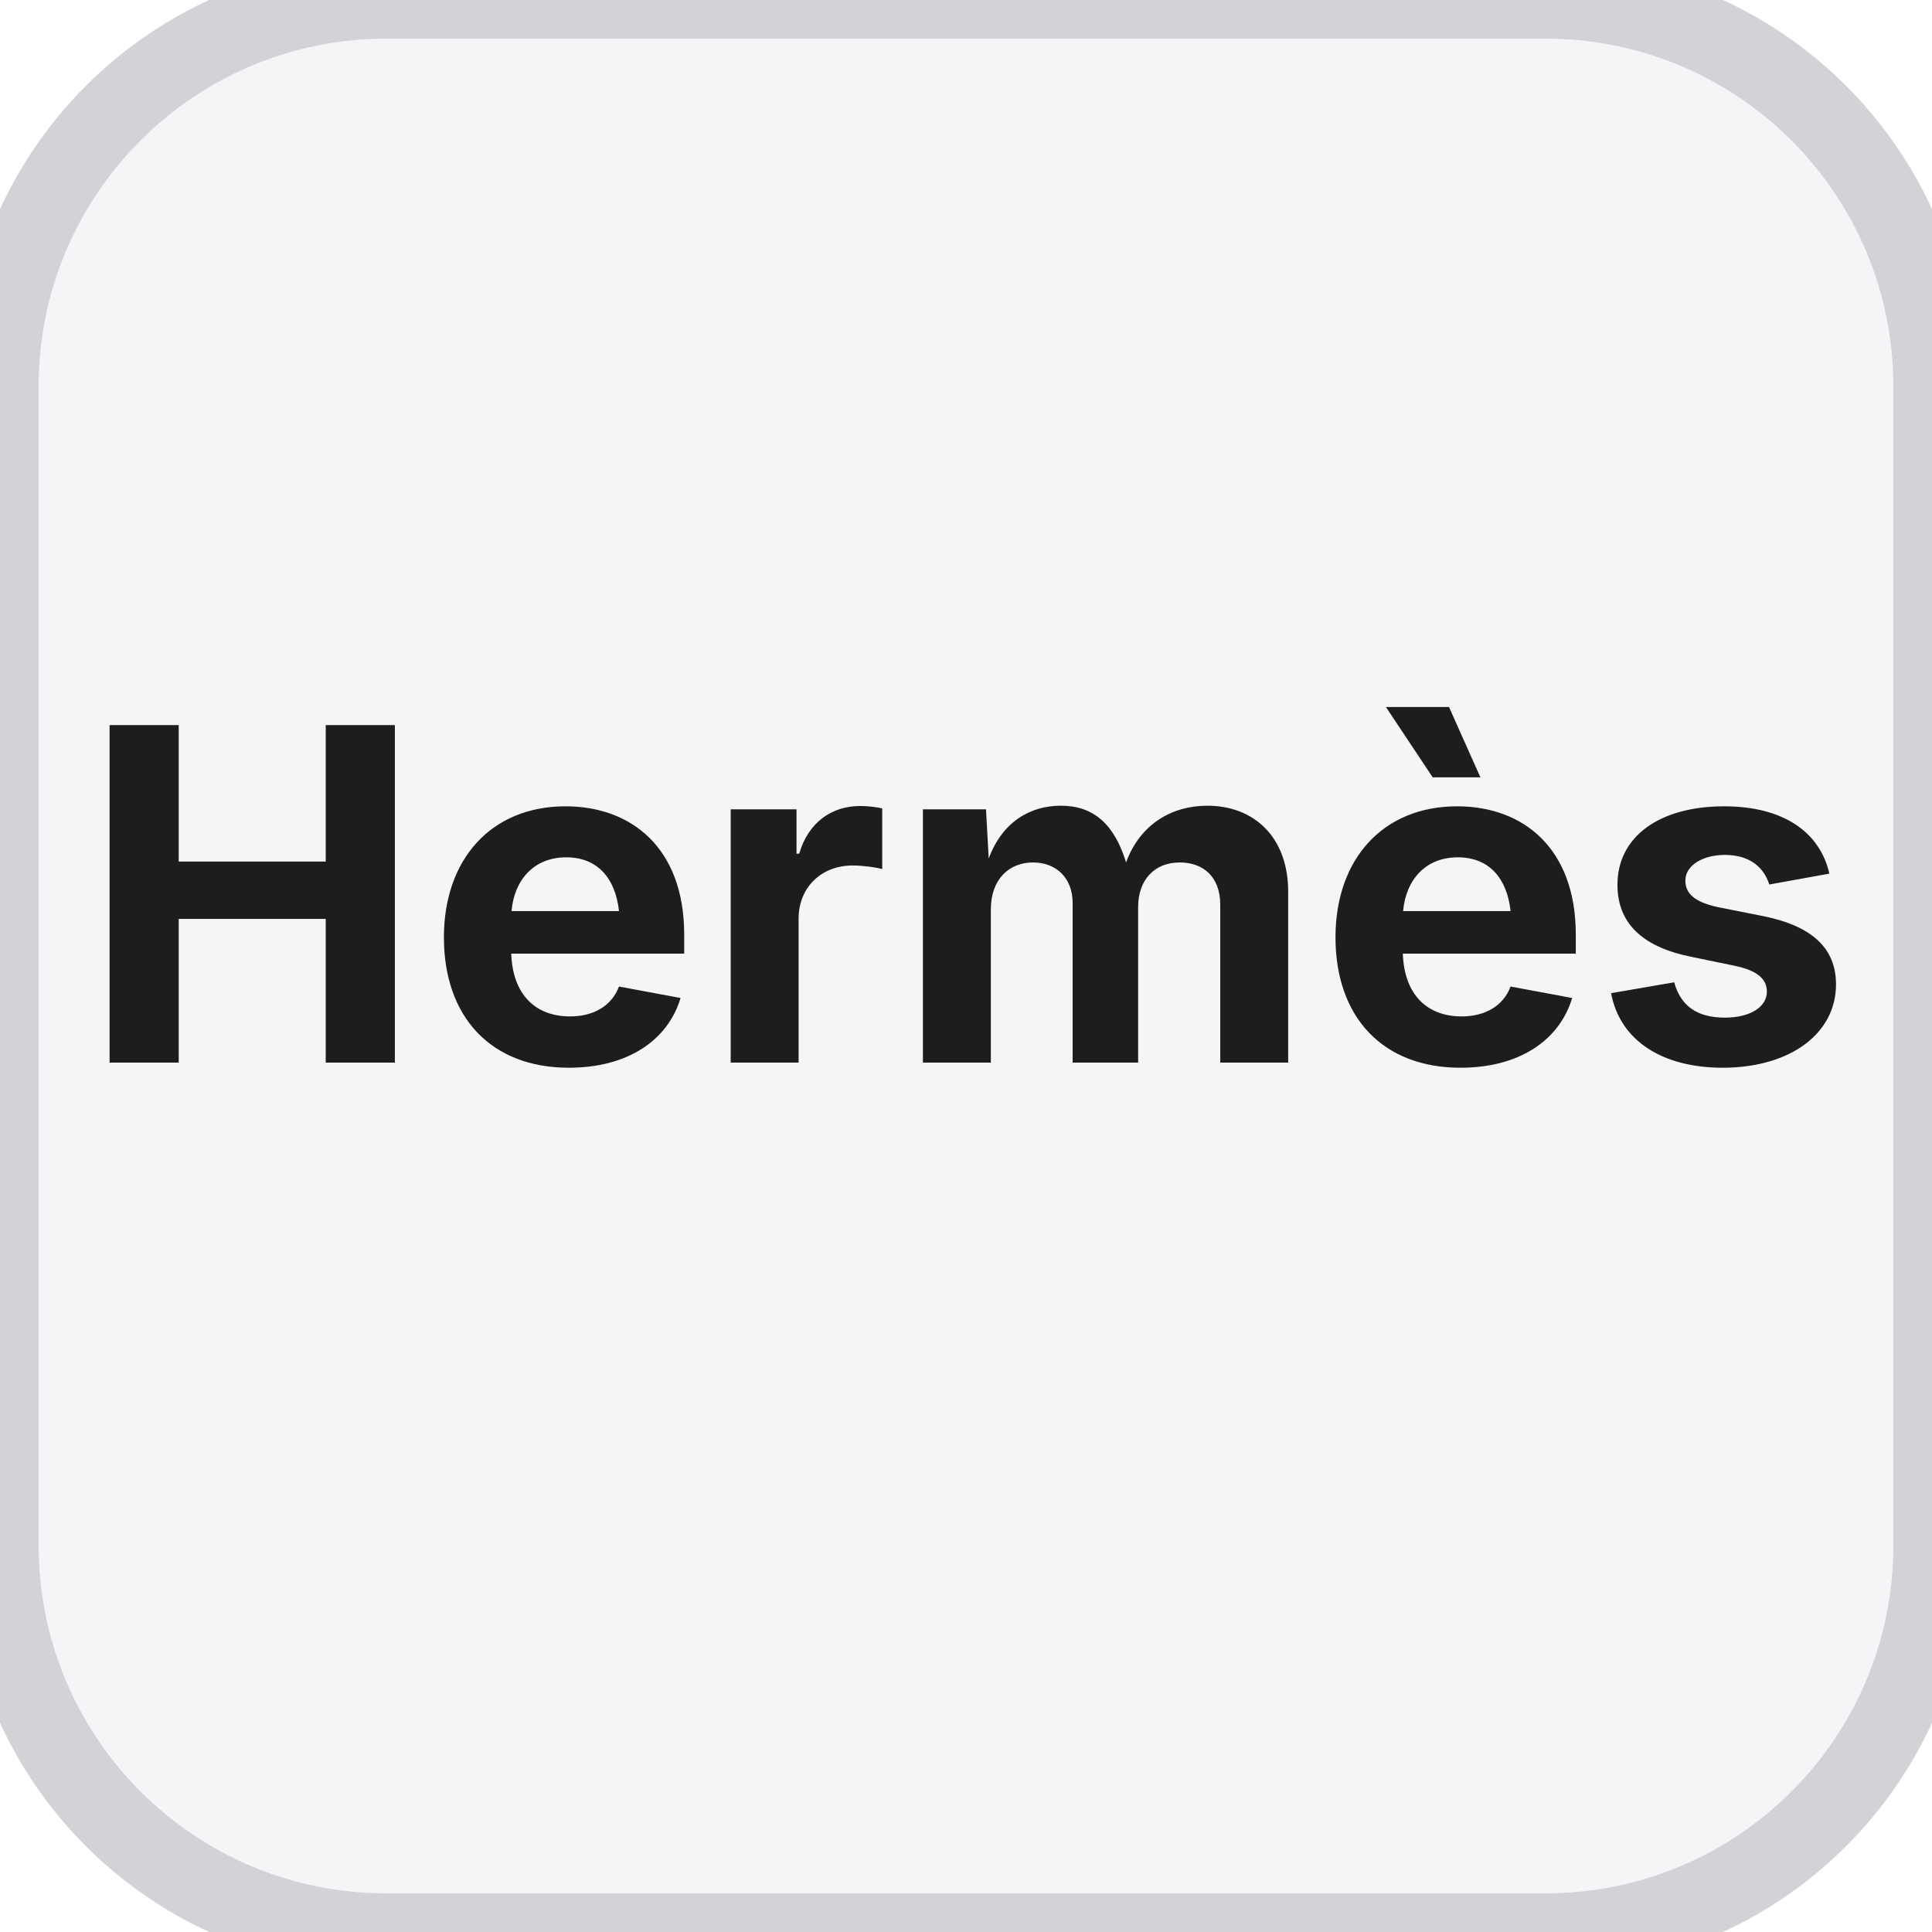
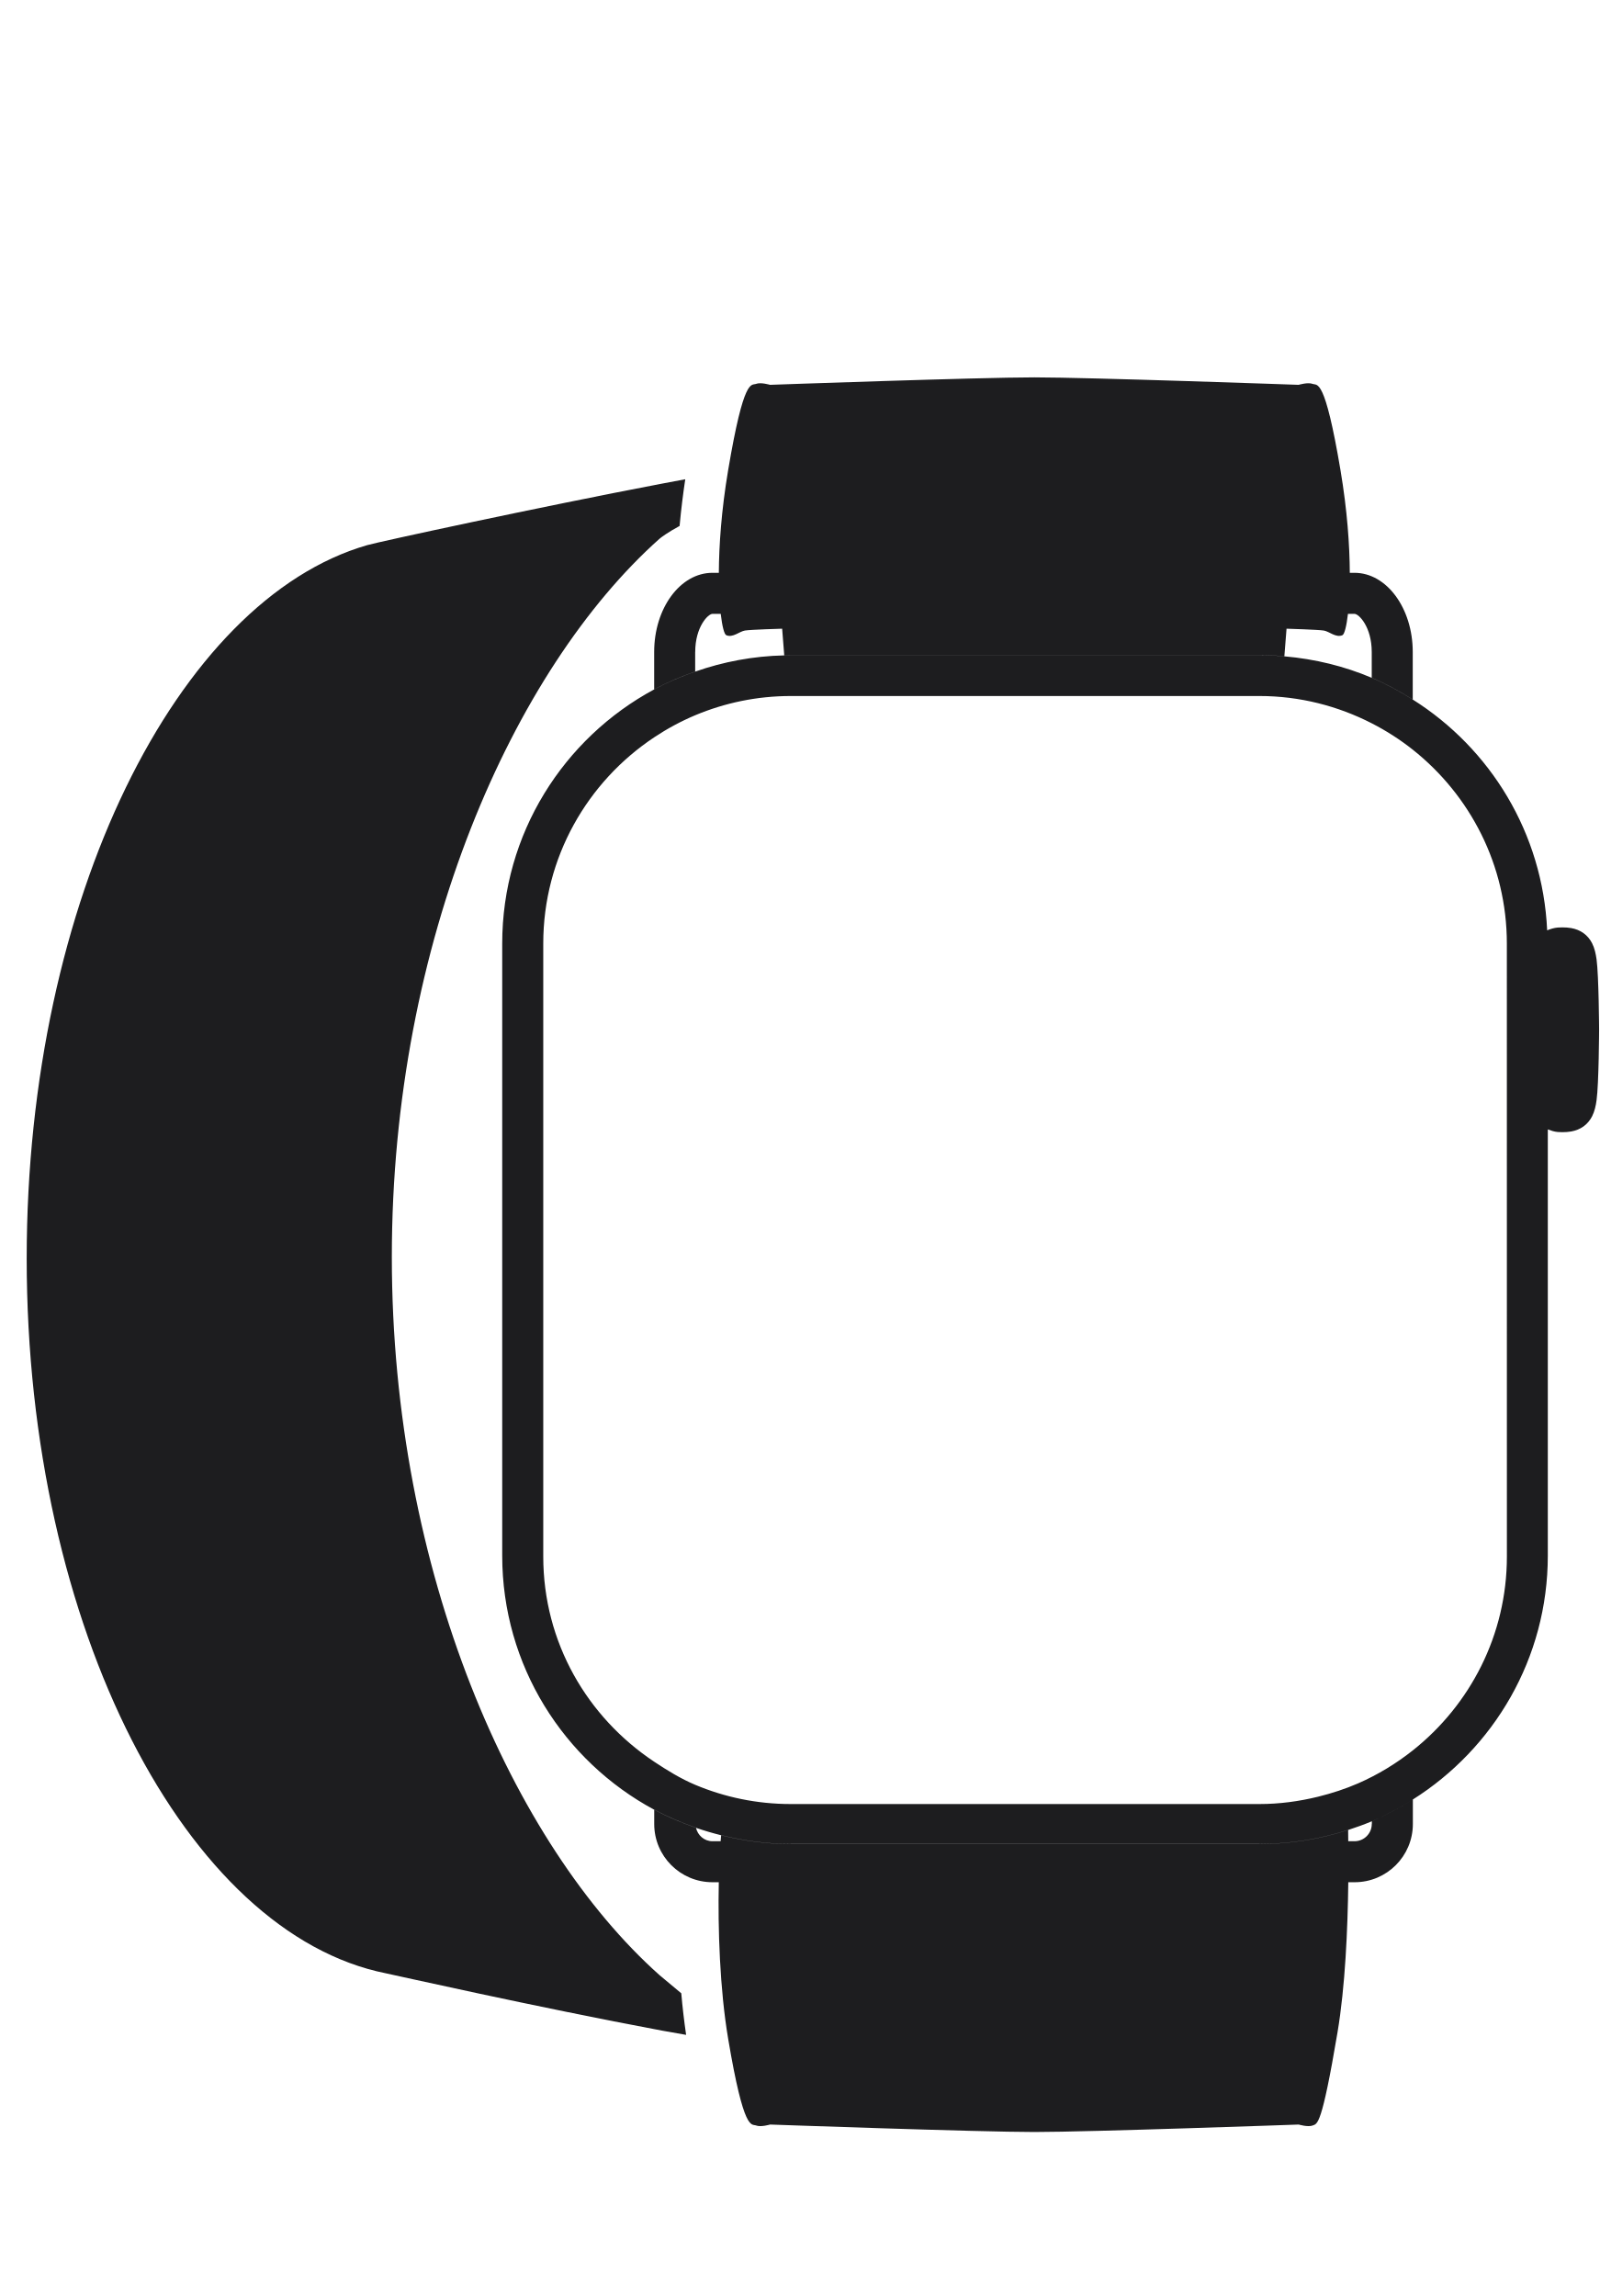
- <svg xmlns="http://www.w3.org/2000/svg" width="100%" height="100%" viewBox="0 0 100 100">
-   <rect width="100" height="100" fill="#f5f5f7" rx="20" />
-   <rect width="100" height="100" fill="none" stroke="#d2d2d7" stroke-width="4" rx="20" />
-   <text x="50" y="55" font-family="-apple-system, BlinkMacSystemFont, sans-serif" font-weight="bold" font-size="24" text-anchor="middle" fill="#1d1d1f">Hermès</text>
+ <svg xmlns="http://www.w3.org/2000/svg" height="56" viewBox="0 0 39 56" width="39">
+   <path d="m0 0h39v56h-39z" fill="none" />
+   <path d="m16.615 48.617c.029.336.069.676.118 1.014l-.578-.102c-3.122-.585-6.524-1.355-6.742-1.399-4.846-.97-8.762-8.386-8.762-17.436 0-8.764 3.682-16.066 8.305-17.398.277-.08 4.19-.929 7.198-1.502l.558-.105c-.05.333-.1.723-.138 1.139-.275.148-.454.28-.494.316-3.565 3.182-6.524 9.818-6.524 17.513s2.96 14.332 6.524 17.513l.534.446zm16.84-4.13c0 .232-.189.421-.421.421h-.153c-.001-.096-.002-.19-.003-.276-.682.221-1.409.343-2.165.343h-11.427c-.587 0-1.154-.08-1.699-.215-.004.046-.008.098-.012.148h-.2c-.2 0-.359-.143-.402-.33-.352-.123-.694-.267-1.018-.441v.35c0 .785.636 1.421 1.421 1.421h.154c-.024 1.128.023 2.603.229 3.822.386 2.293.568 2.066.681 2.111s.341-.023.341-.023 5.105.182 6.446.182 6.446-.182 6.446-.182.227.068.341.023.219.023.605-2.27c.188-1.117.249-2.518.263-3.663h.154c.785 0 1.421-.636 1.421-1.421v-.597c-.318.201-.65.382-1 .53v.067zm-16.5-28.585c0-.61.313-.93.421-.93h.201c.036.306.086.5.136.521.159.068.318-.091.454-.114s.908-.045.908-.045l.051.649c.053-.001.106-.008.159-.008h11.427c.206 0 .409.013.611.031l.053-.672s.772.023.908.045.295.182.454.114c.05-.021.1-.215.136-.521h.159c.108 0 .421.32.421.93v.628c.35.148.682.33 1 .53v-1.159c0-1.066-.636-1.93-1.421-1.93h-.114c-.004-.672-.062-1.521-.226-2.497-.386-2.293-.568-2.066-.681-2.111s-.341.023-.341.023-5.105-.182-6.446-.182-6.446.182-6.446.182-.227-.068-.341-.023-.295-.182-.681 2.111c-.164.976-.222 1.825-.226 2.497h-.156c-.785 0-1.421.864-1.421 1.93v.912c.318-.172.654-.313 1-.434v-.477zm22.044 9.214s-.006 1.31-.062 1.719c-.018.135-.048.272-.109.392-.105.206-.286.331-.51.37-.067.012-.142.017-.215.017-.038 0-.076-.002-.112-.004-.086-.007-.164-.034-.243-.063v10.393c0 2.509-1.318 4.706-3.294 5.952-.318.201-.65.382-1 .53-.188.08-.381.148-.577.212-.682.221-1.409.343-2.165.343h-11.427c-.587 0-1.154-.08-1.699-.215-.208-.052-.413-.112-.614-.182-.352-.123-.694-.267-1.018-.441-2.206-1.188-3.706-3.518-3.706-6.198v-14.927c0-2.681 1.5-5.011 3.706-6.199.318-.172.654-.313 1-.434.682-.24 1.411-.379 2.172-.396.053-.001.106-.008.159-.008h11.427c.206 0 .409.013.611.031.75.065 1.467.242 2.131.524.35.148.682.33 1 .53 1.891 1.192 3.17 3.255 3.278 5.629.084-.034.167-.06.259-.068.035-.003.073-.004.112-.004.073 0 .148.005.215.017.225.04.406.165.51.37.061.12.09.257.109.392.055.408.062 1.719.062 1.719zm-2.25-2.103c0-1.915-.899-3.621-2.294-4.728-.31-.246-.645-.461-1-.643-.824-.422-1.754-.666-2.742-.666h-11.427c-.826 0-1.613.168-2.331.469-.352.148-.686.329-1 .538-1.629 1.082-2.706 2.932-2.706 5.03v14.951c0 2.098 1.077 3.922 2.706 5.005.314.209.648.415 1 .563.718.302 1.505.469 2.331.469h11.427c.495 0 .973-.066 1.433-.179.337-.083.664-.19.977-.326.48-.21.927-.482 1.333-.804 1.395-1.107 2.294-2.813 2.294-4.728z" fill="#1d1d1f" />
</svg>
